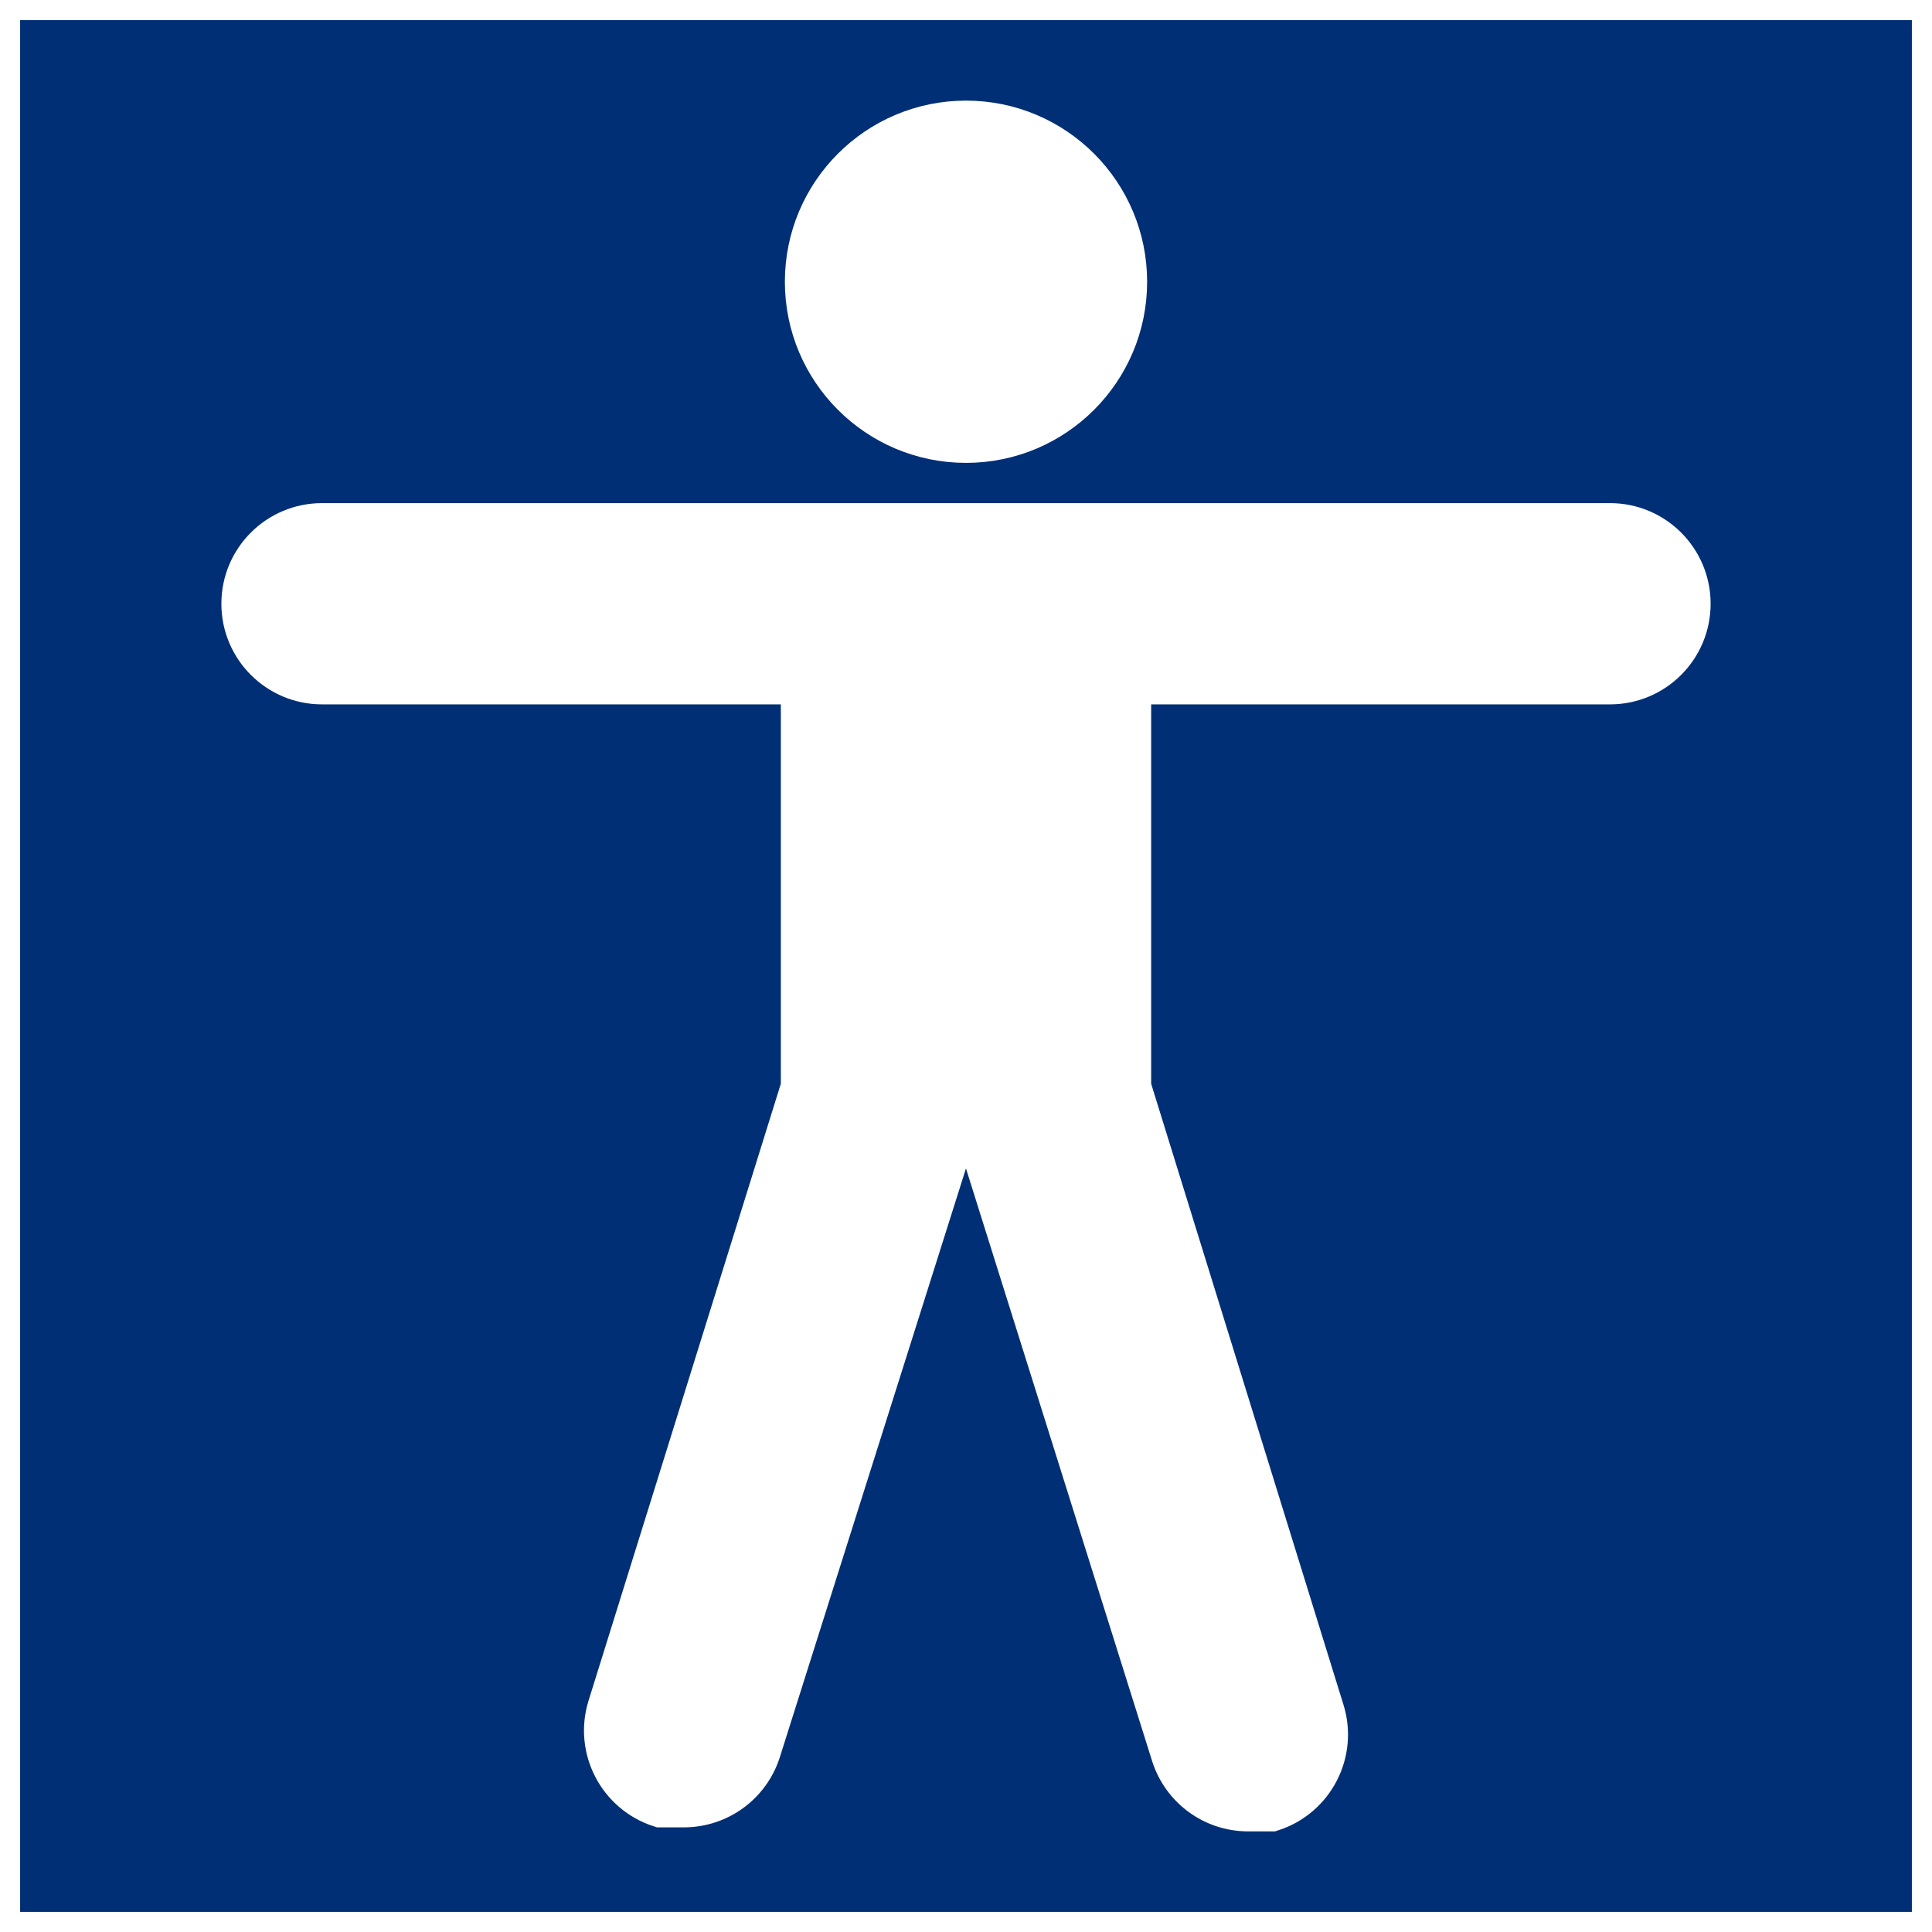
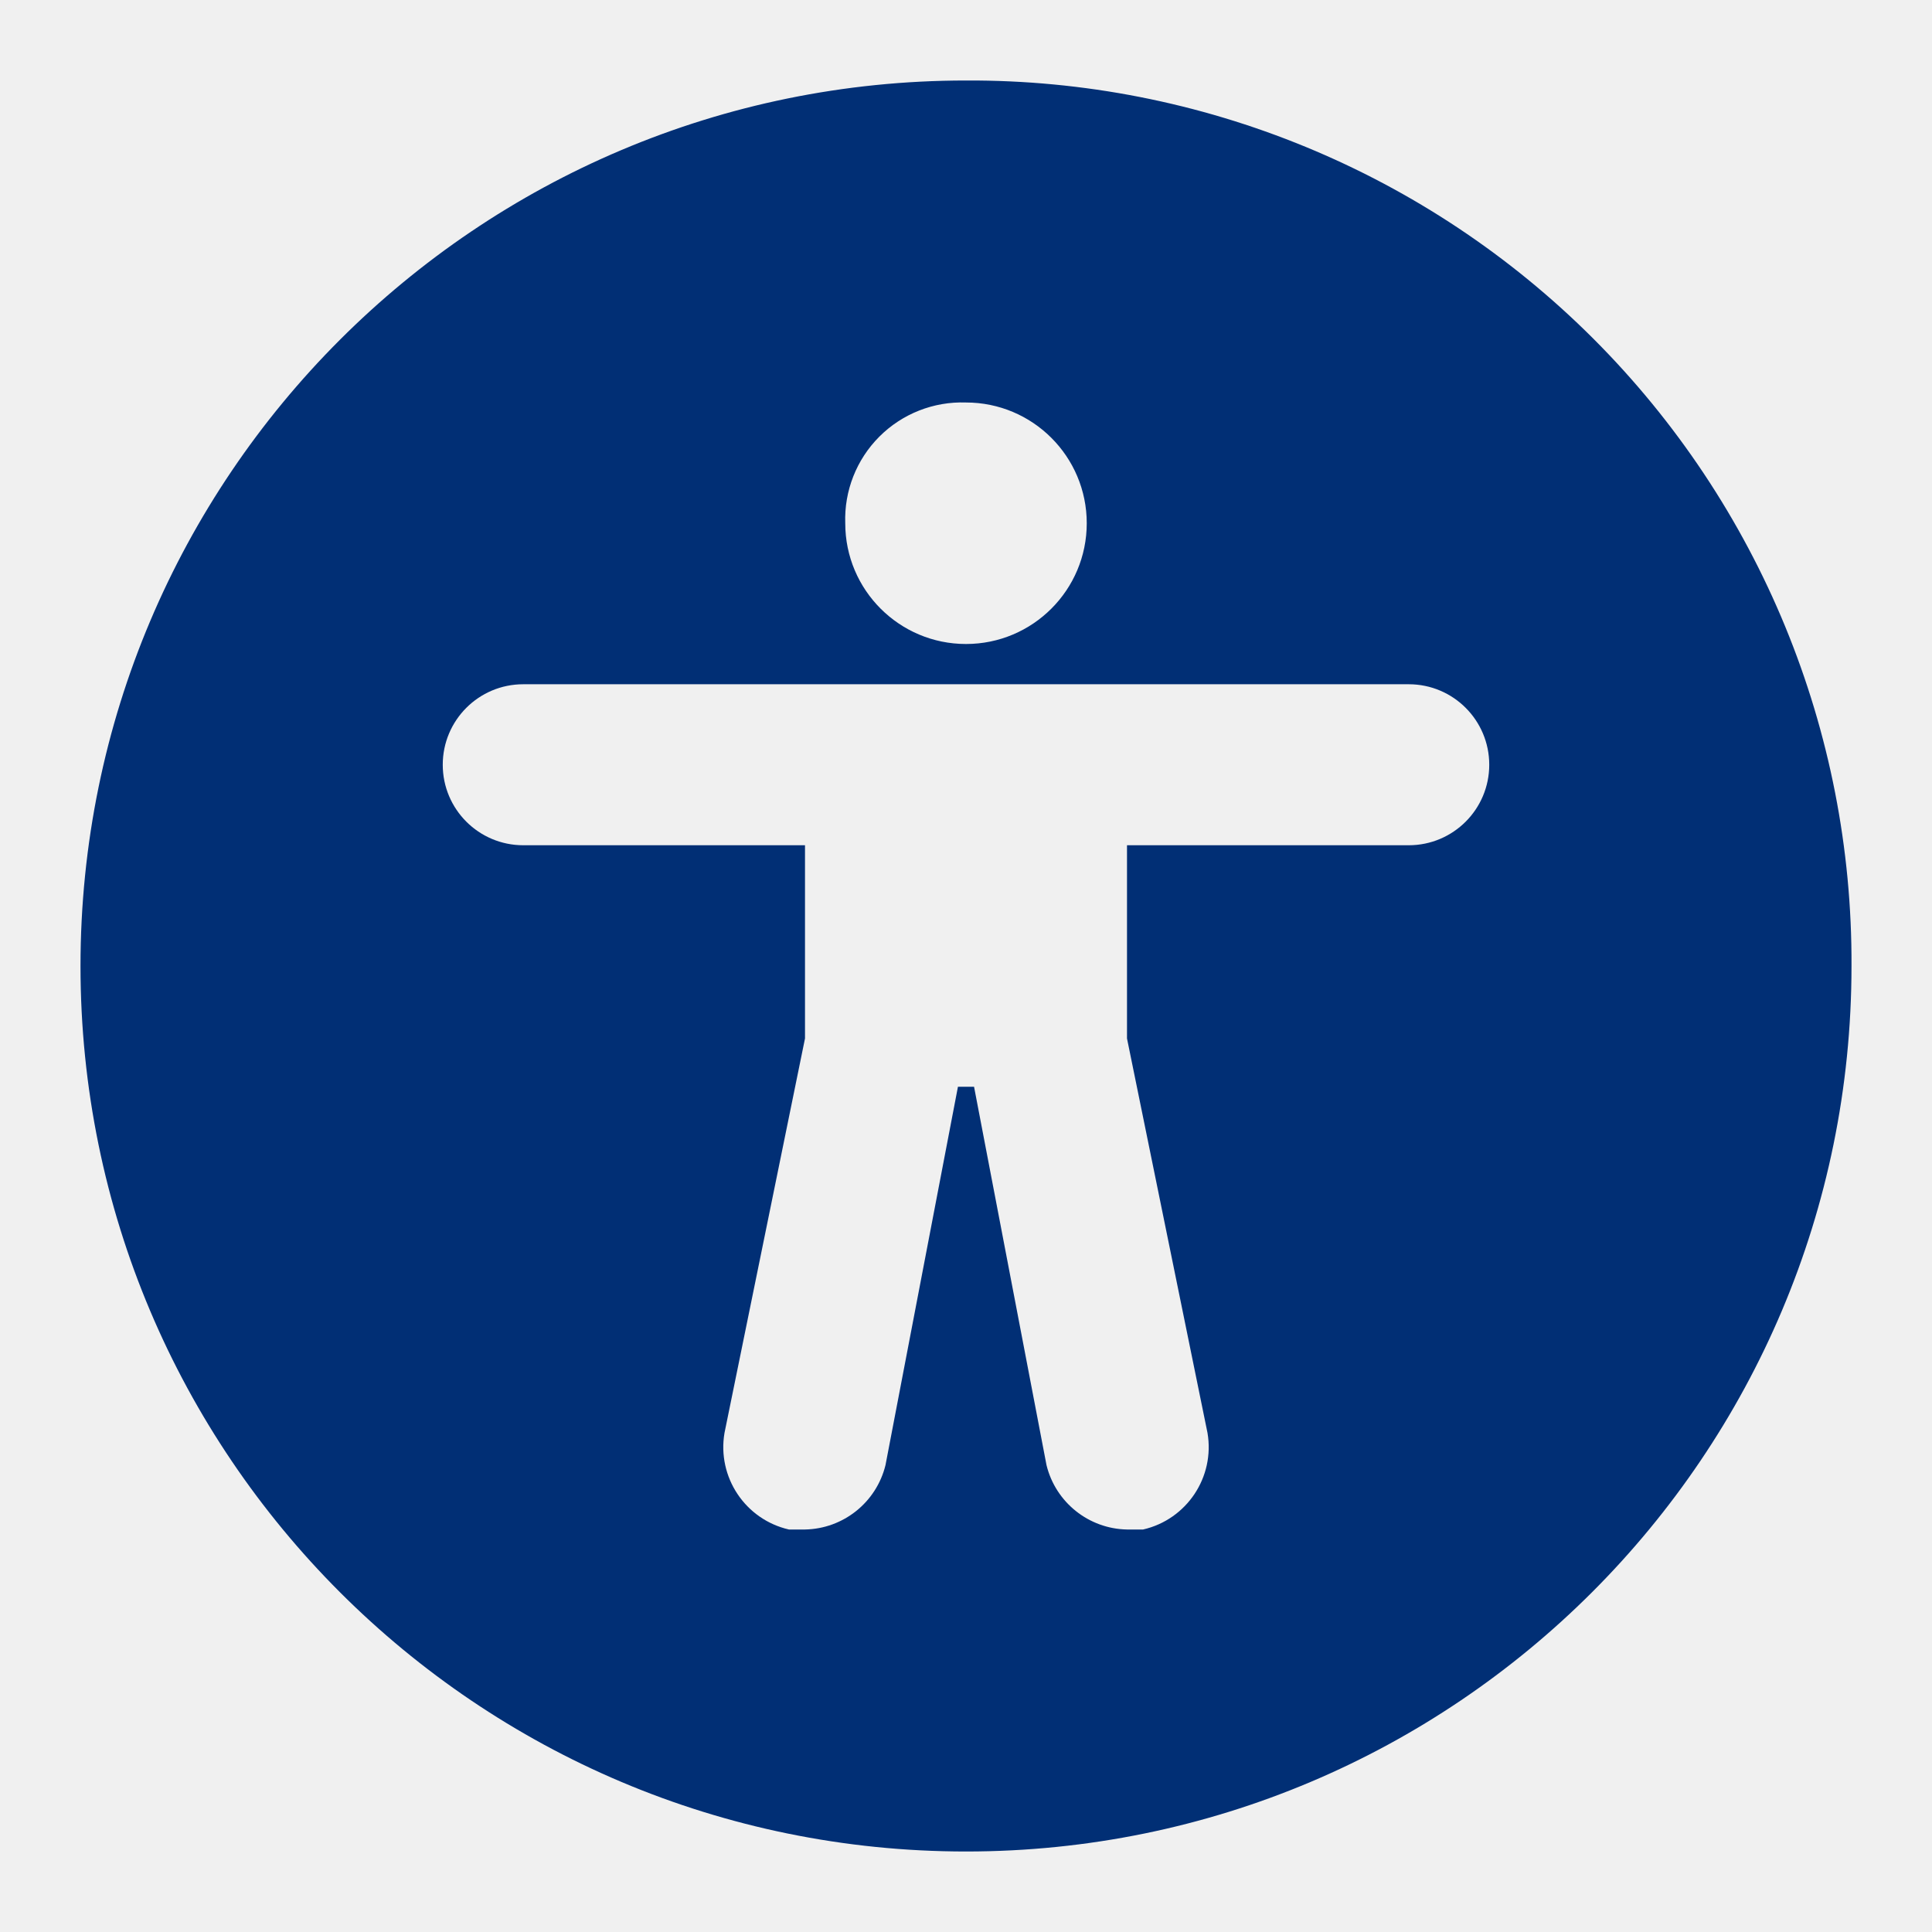
- <svg xmlns="http://www.w3.org/2000/svg" width="64px" height="64px" viewBox="0 0 48.00 48.00" fill="#ffffff" stroke="#ffffff">
-   <g id="SVGRepo_bgCarrier" stroke-width="0" transform="translate(0,0), scale(1)">
-     <rect x="0" y="0" width="48.00" height="48.00" rx="0" fill="#012F75" strokewidth="0" />
-   </g>
-   <g id="SVGRepo_tracerCarrier" stroke-linecap="round" stroke-linejoin="round" stroke="#CCCCCC" stroke-width="2.976" />
+ <svg xmlns="http://www.w3.org/2000/svg" width="256px" height="256px" viewBox="0 0 48 48" fill="#012F75">
+   <g id="SVGRepo_bgCarrier" stroke-width="0" />
+   <g id="SVGRepo_tracerCarrier" stroke-linecap="round" stroke-linejoin="round" />
  <g id="SVGRepo_iconCarrier">
    <g id="Layer_2" data-name="Layer 2">
      <g id="invisible_box" data-name="invisible box">
        <rect width="48" height="48" fill="none" />
      </g>
-       <g id="Layer_6" data-name="Layer 6">
-         <g>
-           <circle cx="24" cy="7" r="4" />
-           <path d="M40,13H8a2,2,0,0,0,0,4H19.9V27L15.1,42.4a2,2,0,0,0,1.3,2.5H17a2,2,0,0,0,1.9-1.4L23.8,28h.4l4.9,15.6A2,2,0,0,0,31,45h.6a2,2,0,0,0,1.3-2.5L28.1,27V17H40a2,2,0,0,0,0-4Z" />
-         </g>
+       <g id="icons_Q2" data-name="icons Q2">
+         <path d="M24,2A22,22,0,1,0,46,24,21.9,21.9,0,0,0,24,2Zm0,8a3,3,0,1,1-3,3A2.9,2.9,0,0,1,24,10ZM35,21H28v4.8l2,9.8A2.1,2.1,0,0,1,28.4,38H28a2.1,2.1,0,0,1-2-1.6L24.2,27h-.4L22,36.4A2.1,2.1,0,0,1,20,38h-.4A2.1,2.1,0,0,1,18,35.6l2-9.8V21H13a2,2,0,0,1,0-4H35a2,2,0,0,1,0,4Z" />
      </g>
    </g>
  </g>
</svg>
